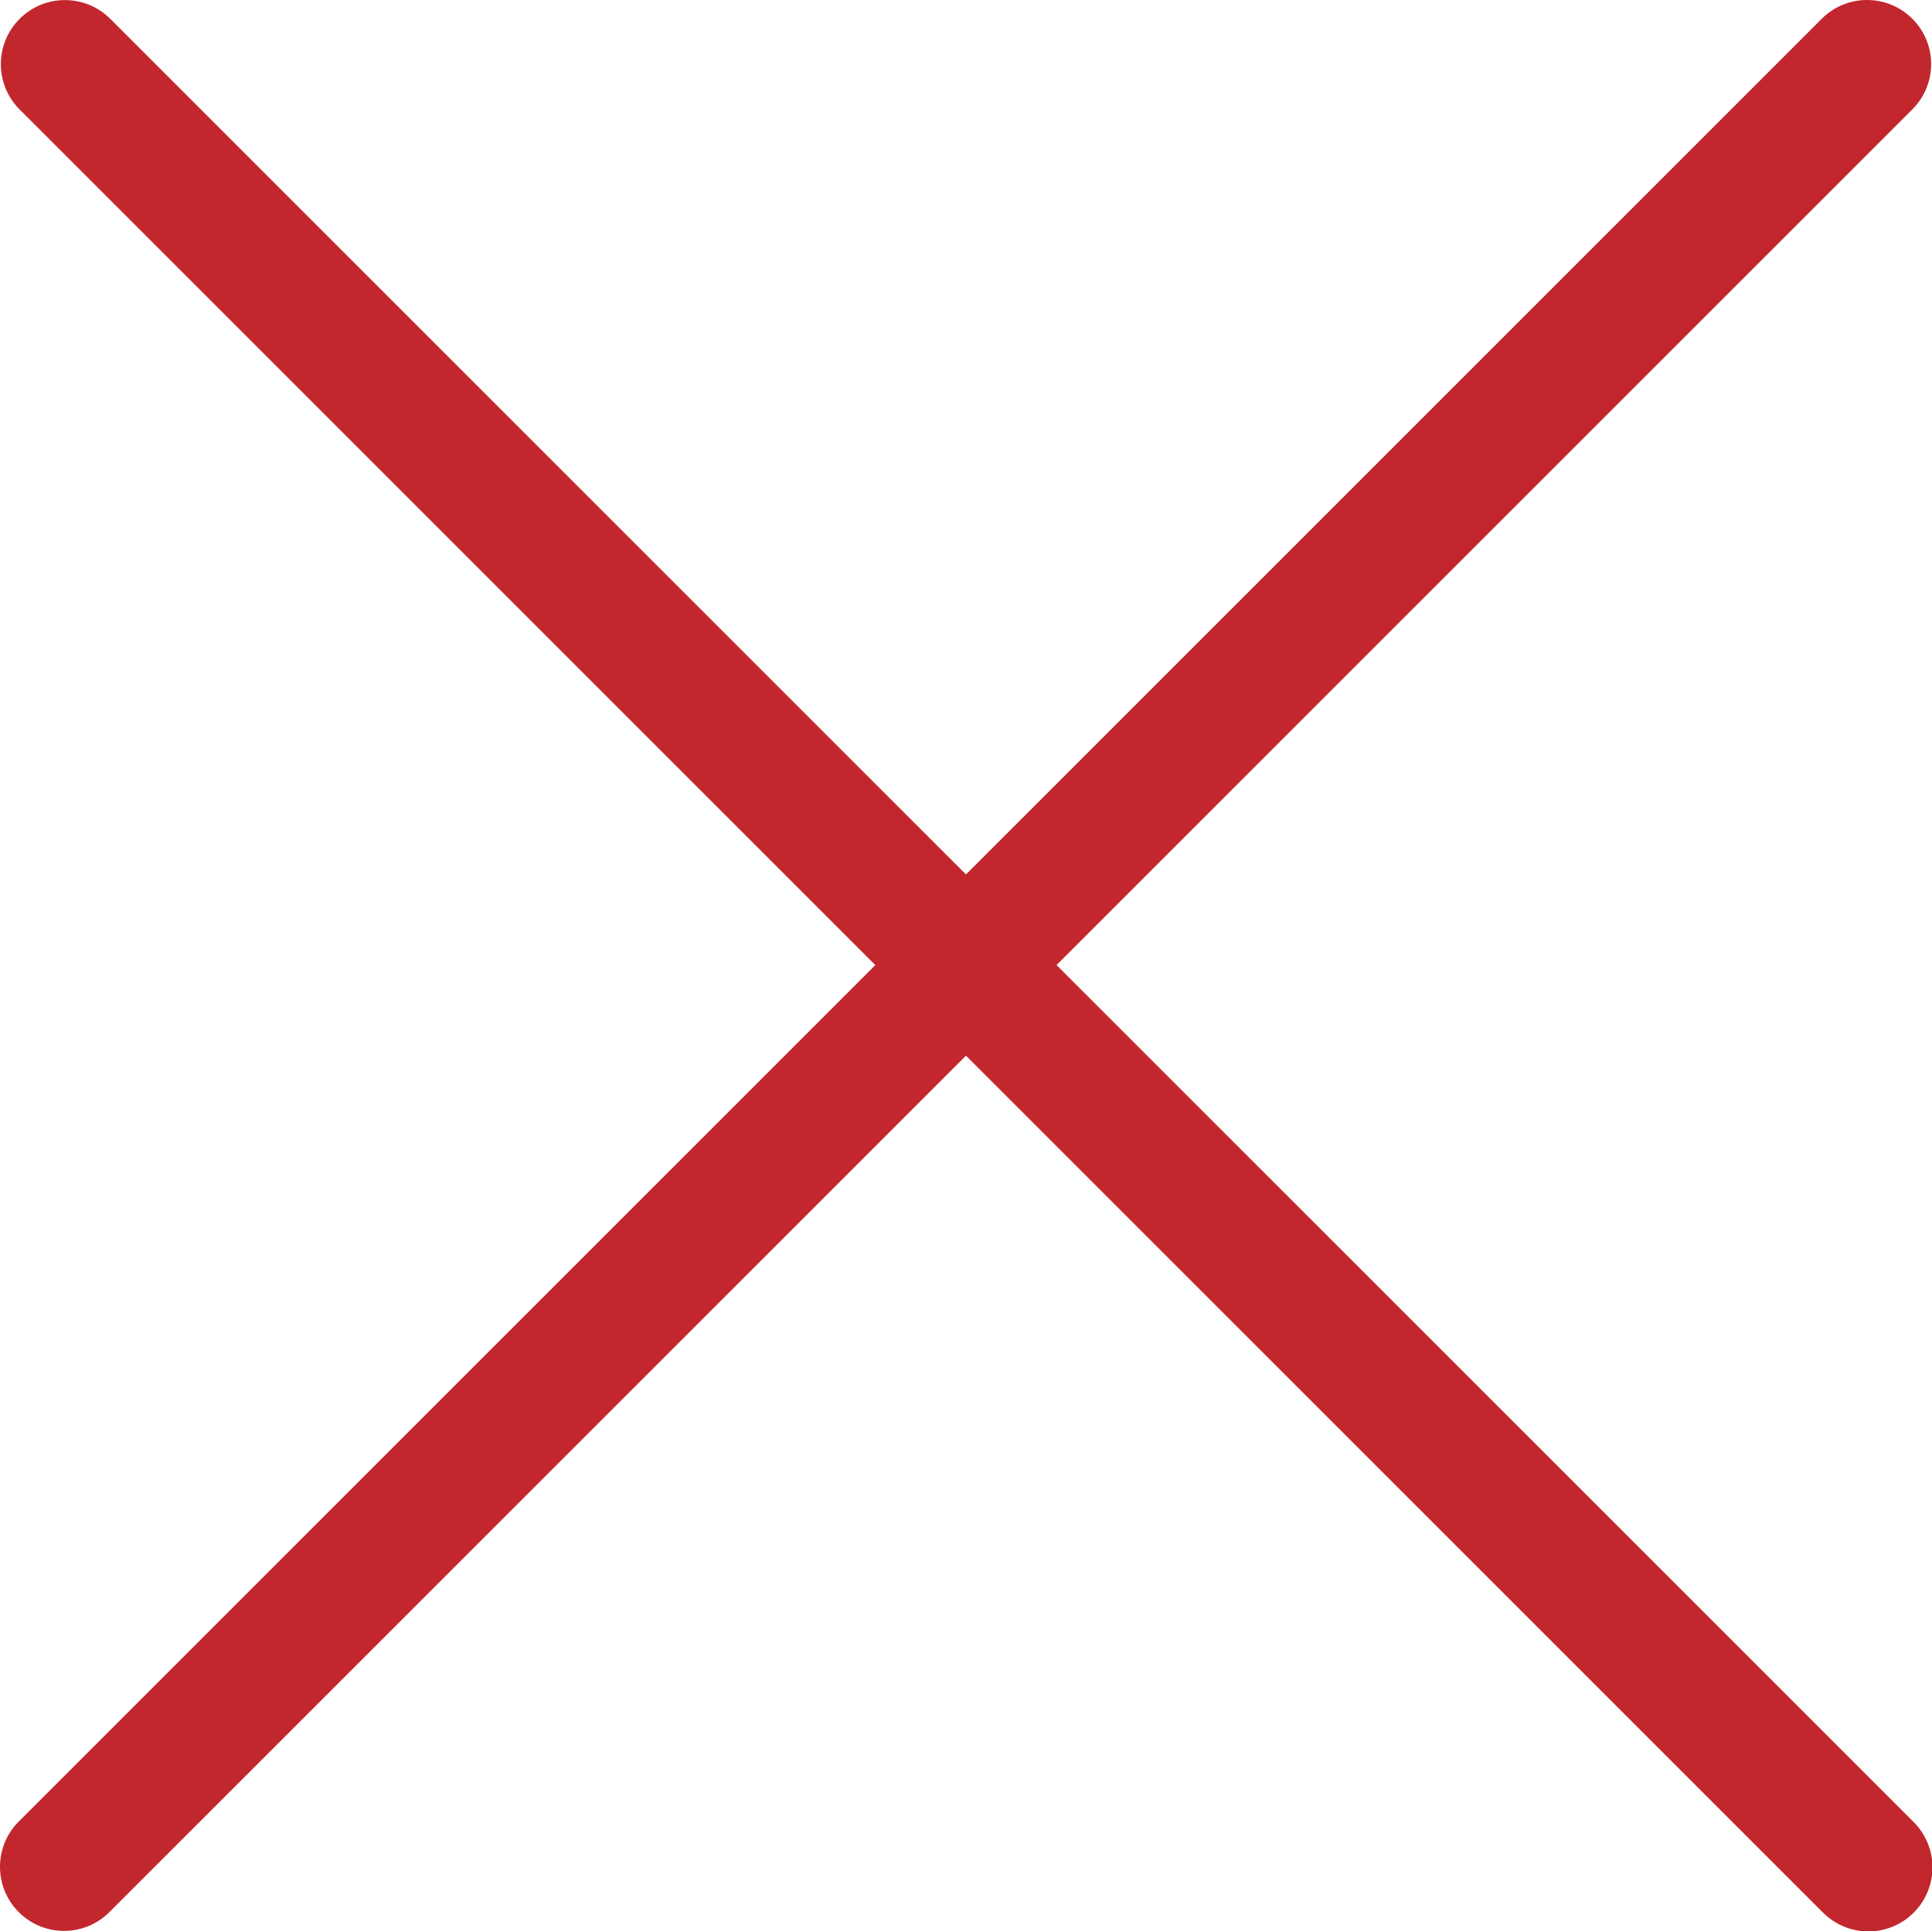
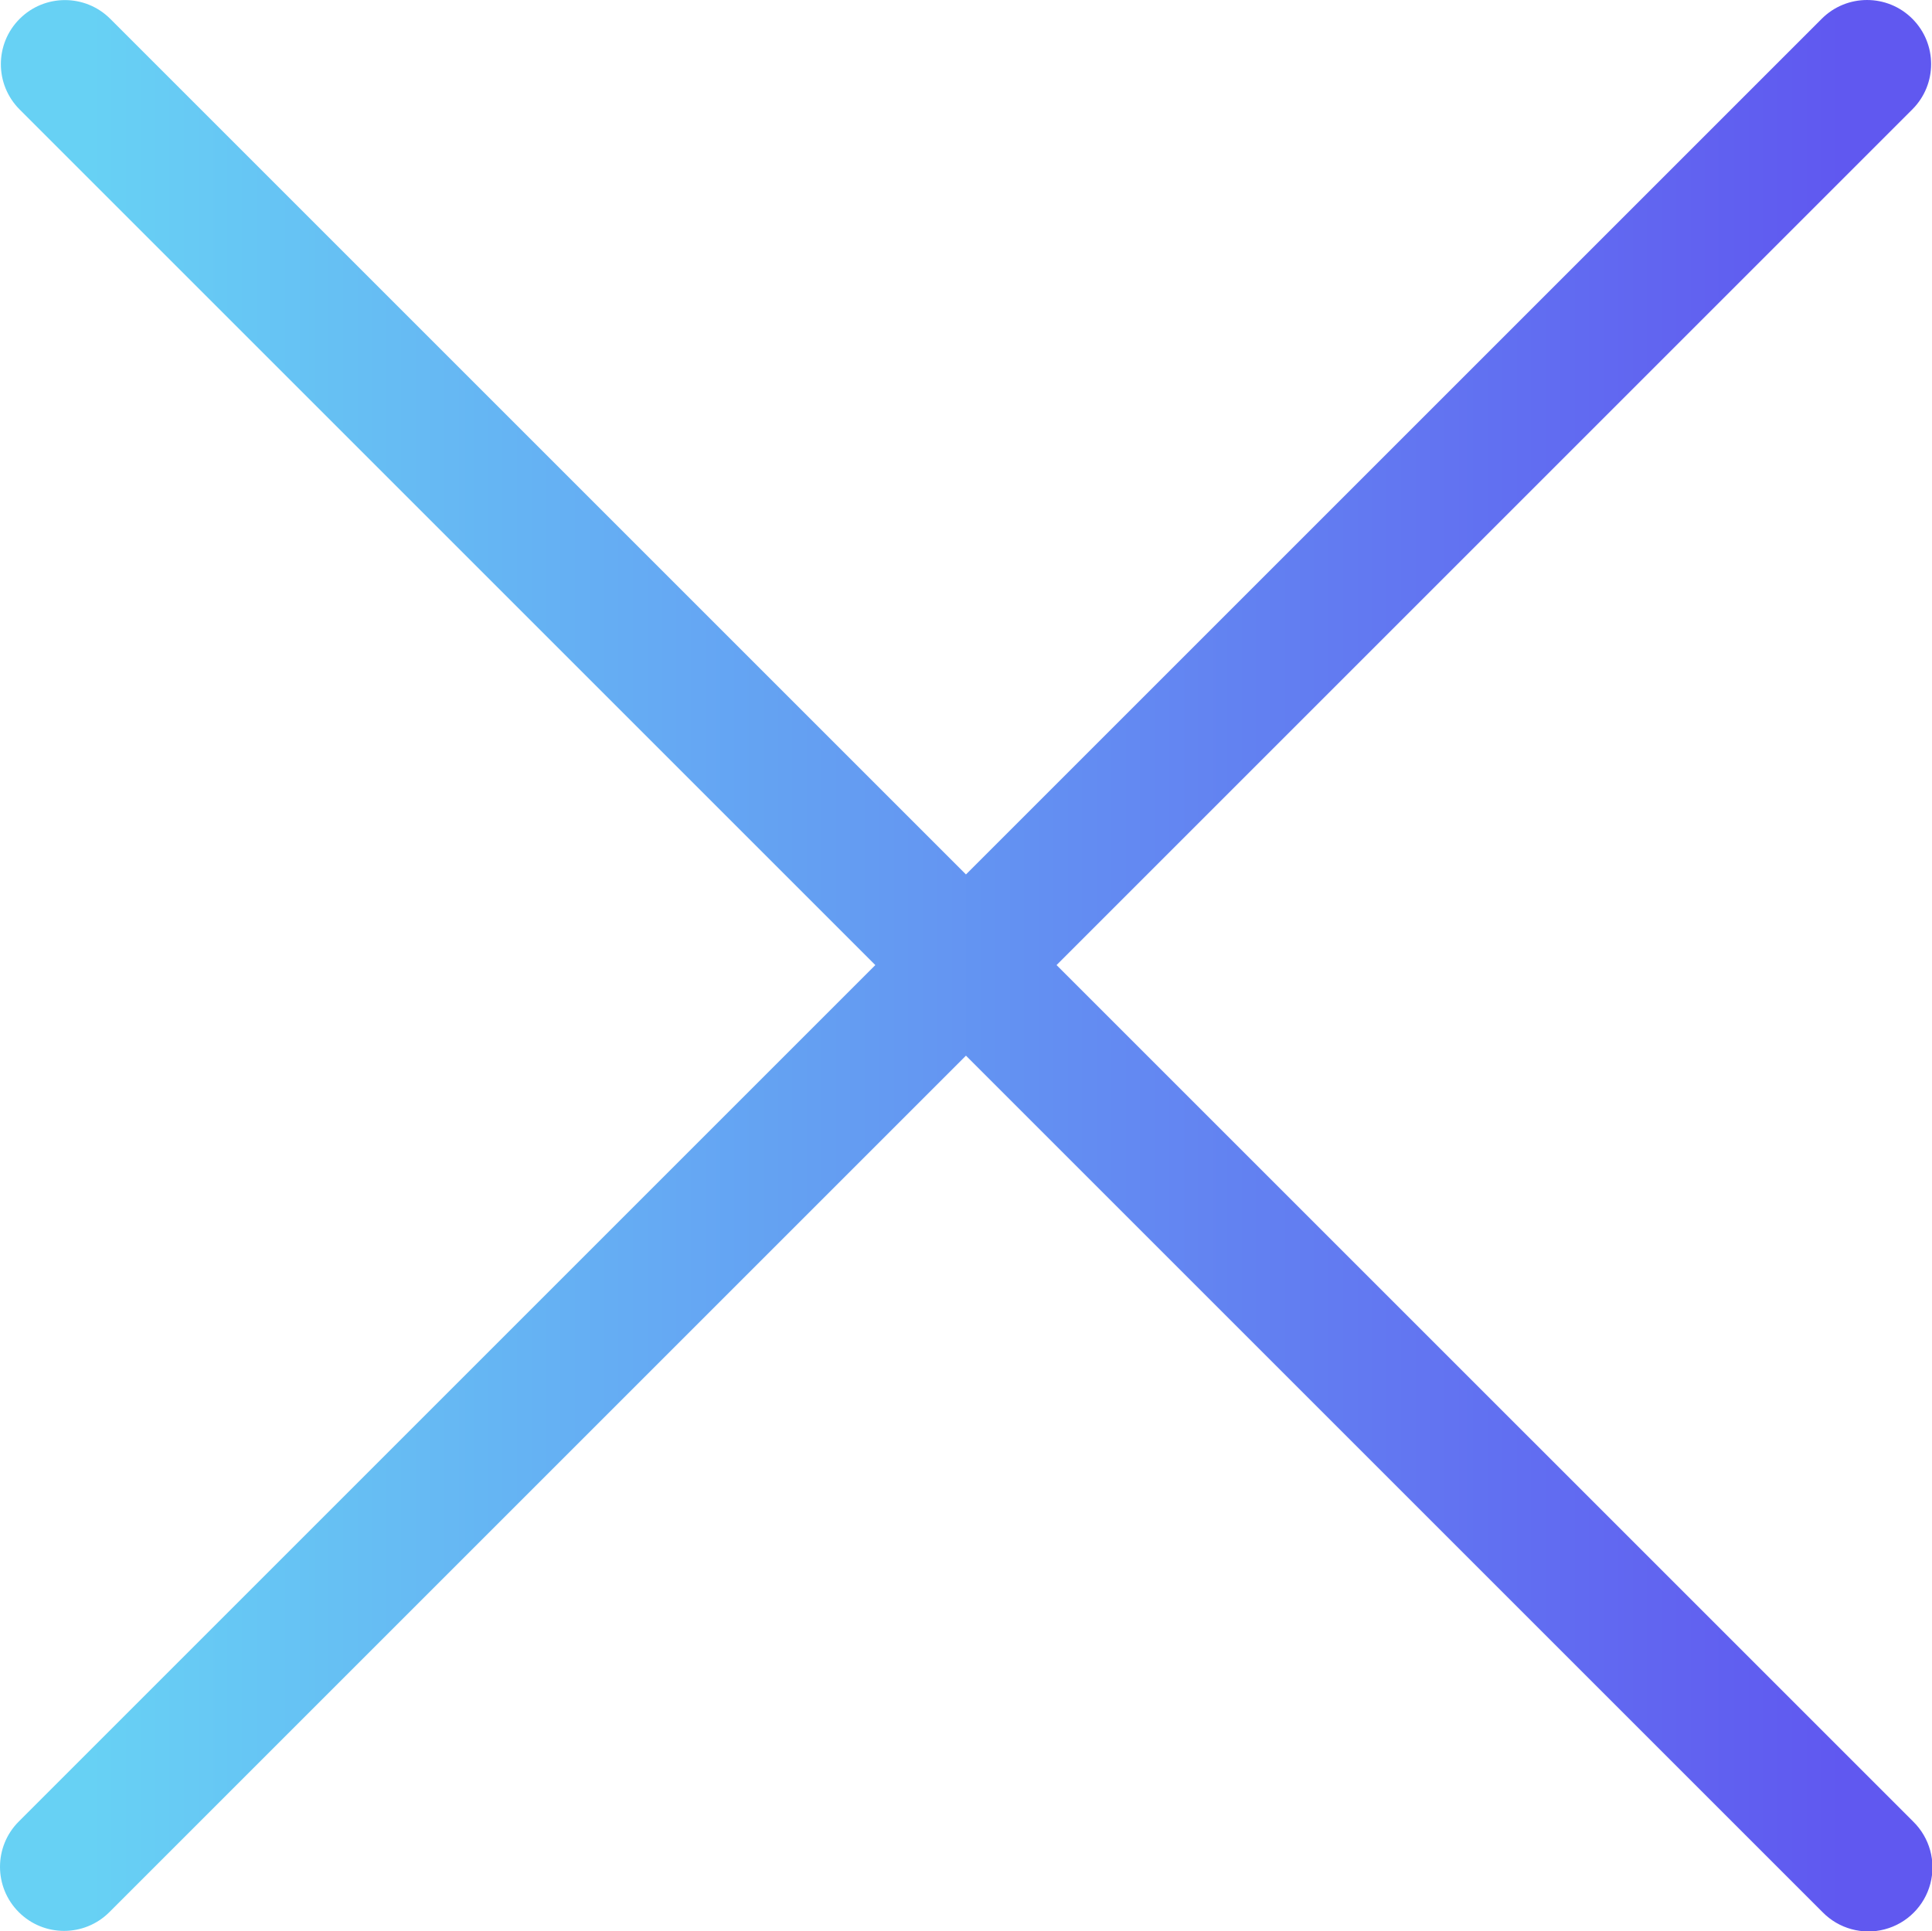
<svg xmlns="http://www.w3.org/2000/svg" id="Слой_1" data-name="Слой 1" viewBox="0 0 496.88 496.68">
  <defs>
-     <style>.cls-1{fill:#c1272d;}</style>
+     <style>.cls-1{fill:url(#MyGradient);}</style>
+     <linearGradient id="MyGradient">
+       <stop offset="5%" stop-color="#67d1f4" />
+       <stop offset="95%" stop-color="#6058f0" />
+     </linearGradient>
  </defs>
  <path class="cls-1" d="M492.05,468.54,271.73,248.23l220.1-220.1a16.48,16.48,0,0,0,0-23.3h0a16.48,16.48,0,0,0-23.31,0L248.43,224.92,28.36,4.85A16.48,16.48,0,0,0,5.05,28.16L225.12,248.23,4.83,468.52a16.48,16.48,0,0,0,0,23.31h0a16.48,16.48,0,0,0,23.3,0l220.3-220.3L468.75,491.85a16.48,16.48,0,1,0,23.3-23.31Z" />
</svg>
